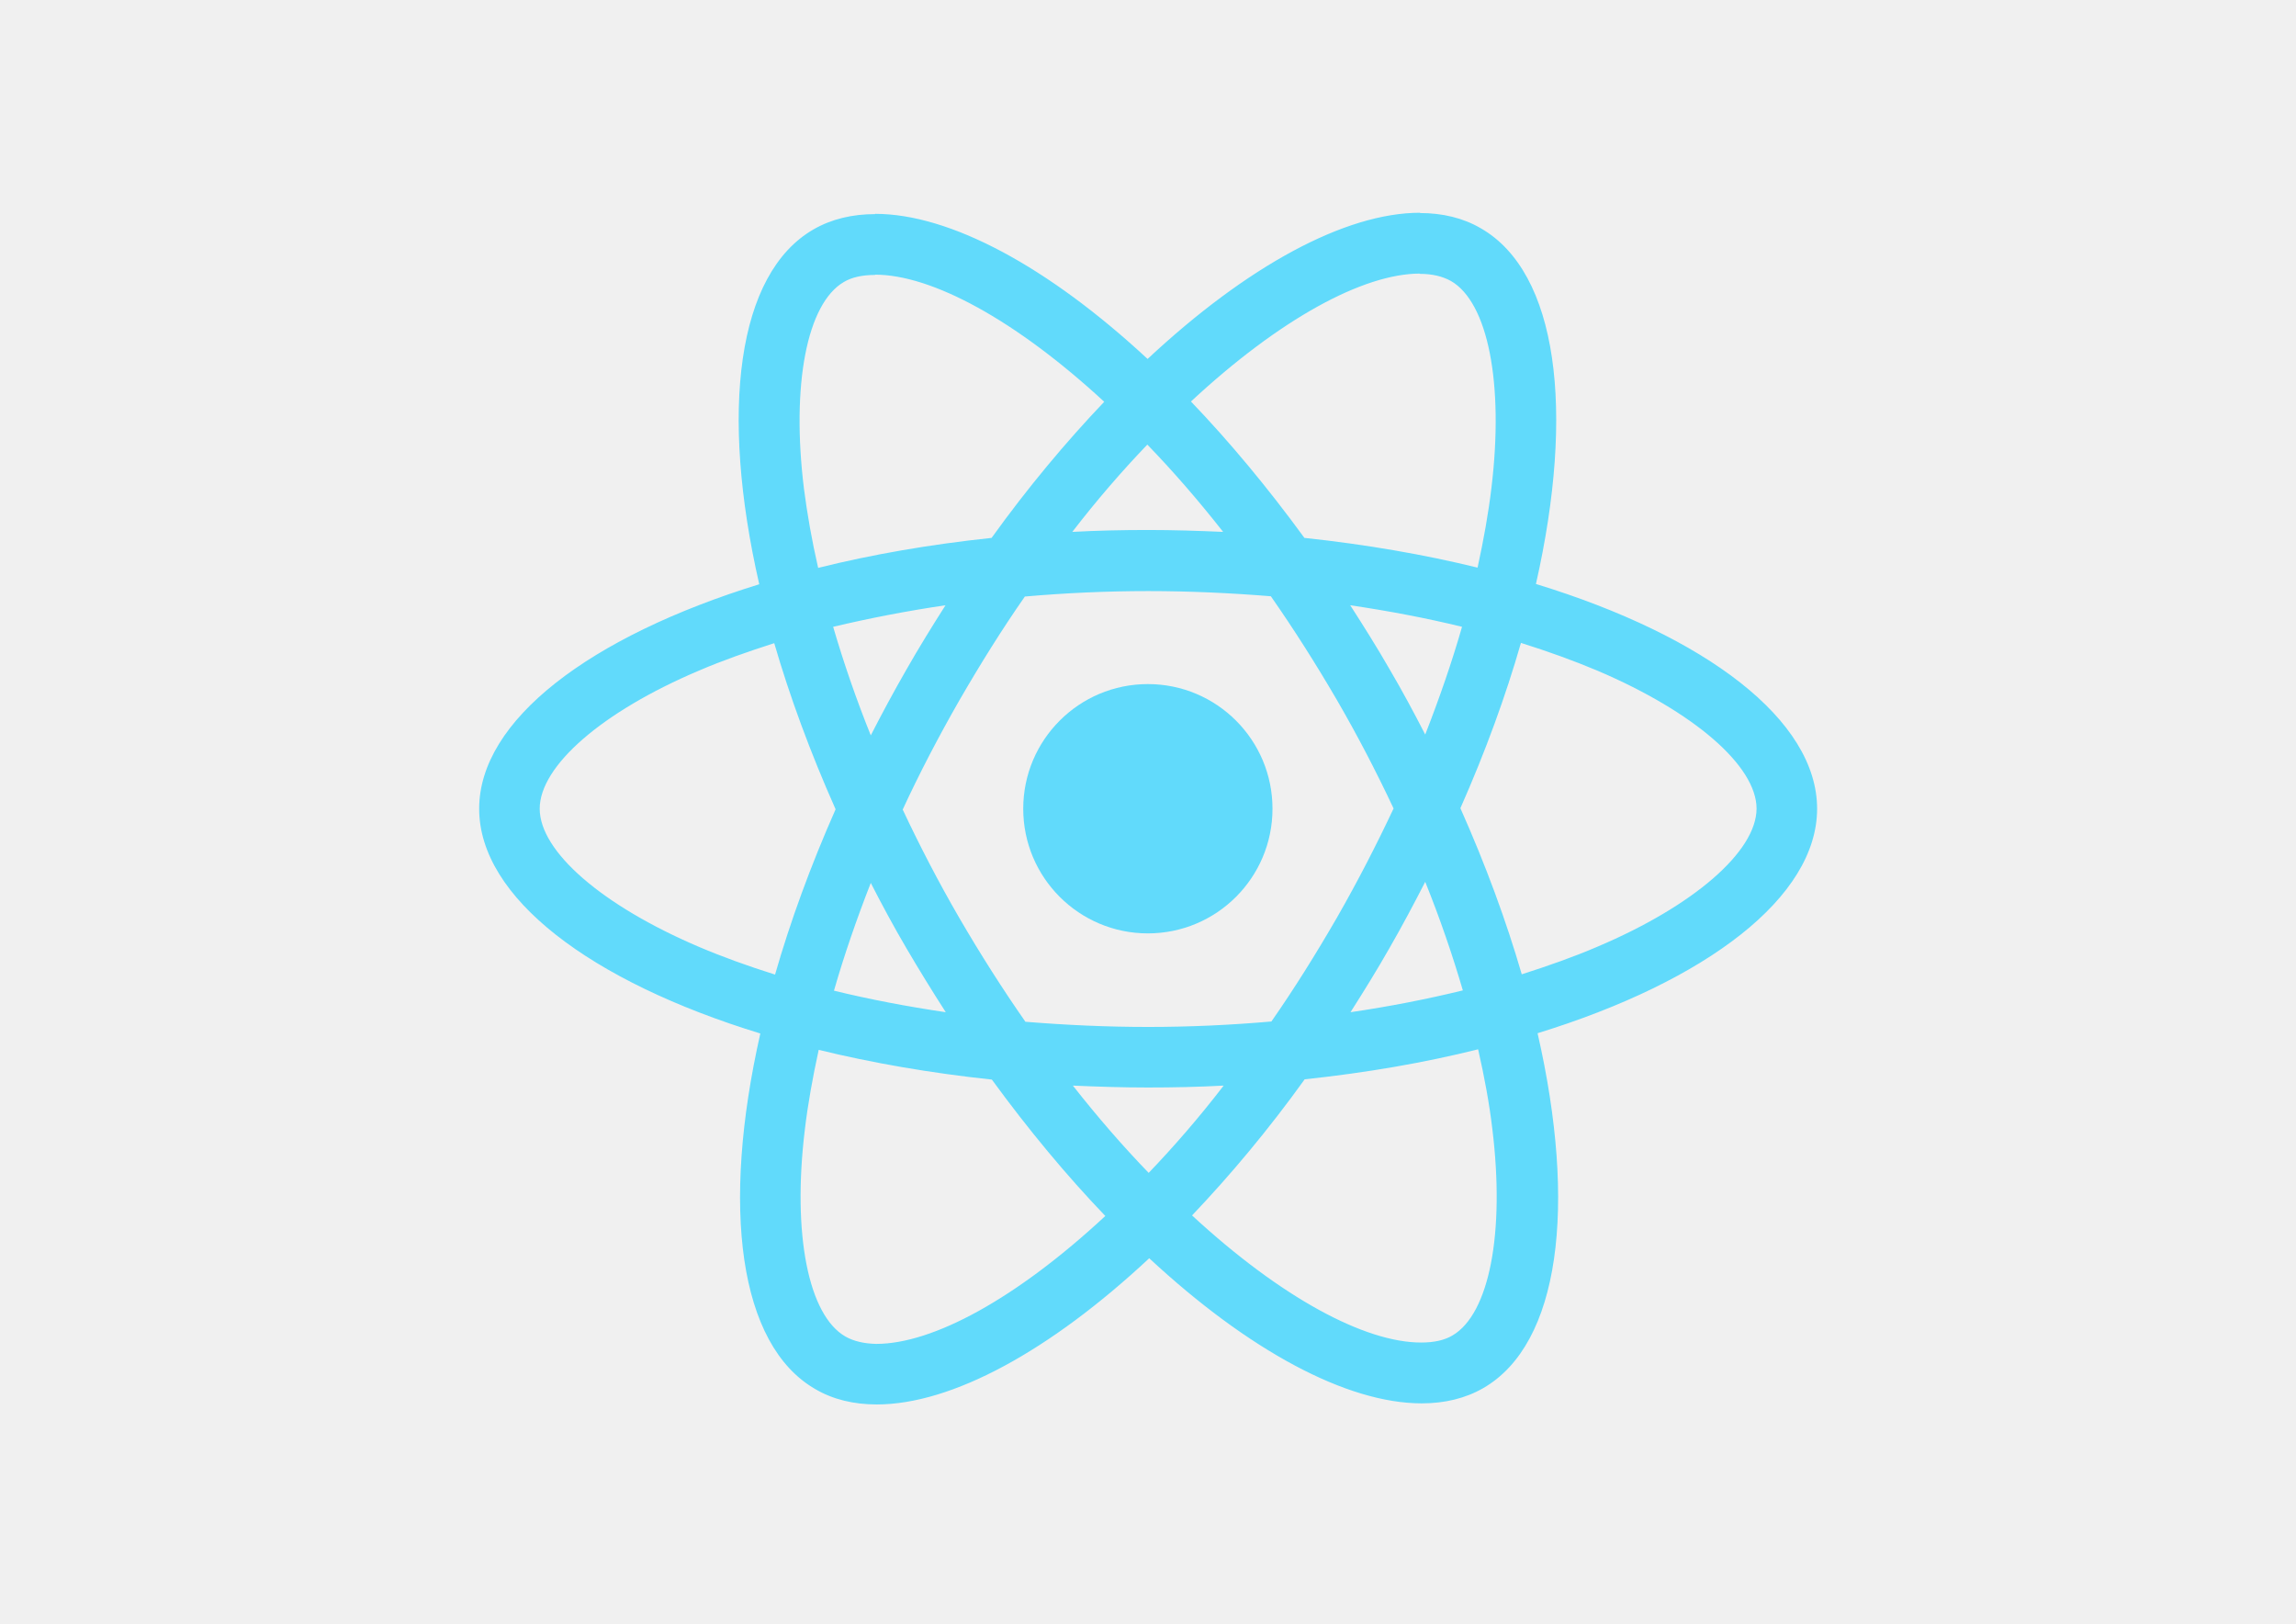
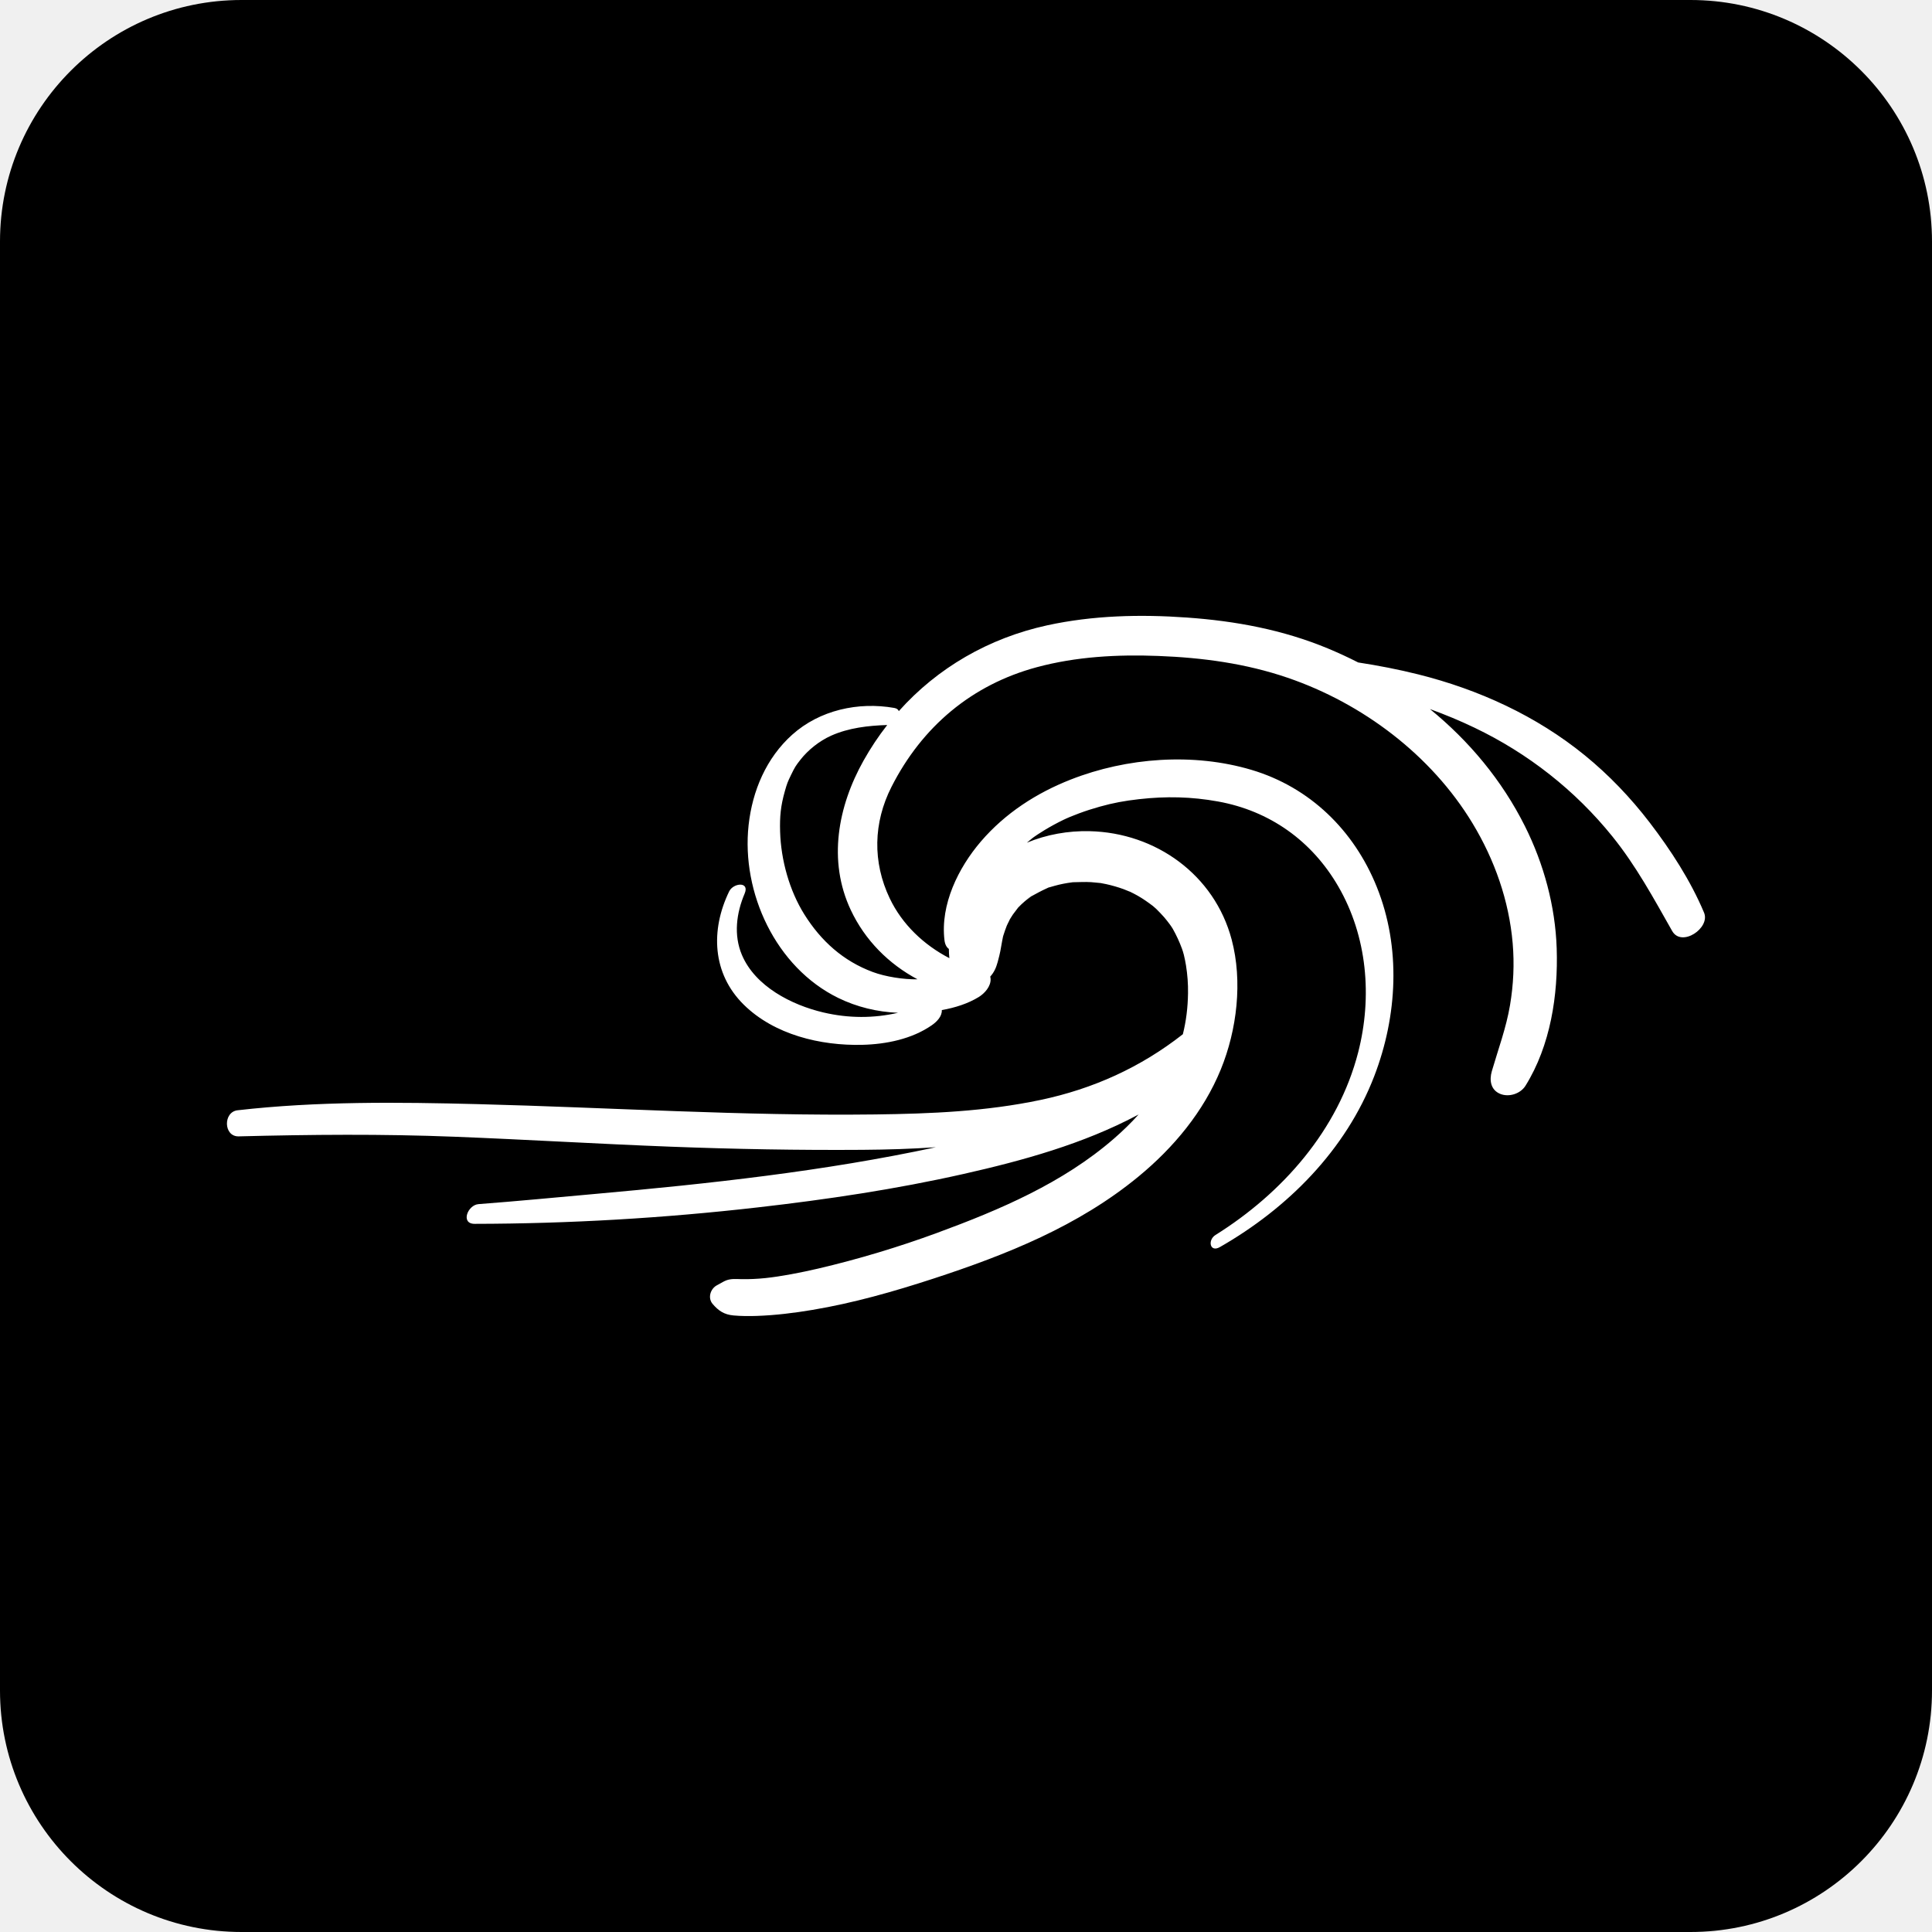
- <svg xmlns="http://www.w3.org/2000/svg" viewBox="0 0 841.9 595.3">
-   <g fill="#61DAFB">
-     <path d="M666.3 296.5c0-32.5-40.7-63.3-103.1-82.4 14.4-63.6 8-114.2-20.2-130.4-6.5-3.8-14.1-5.6-22.4-5.6v22.3c4.6 0 8.3.9 11.4 2.6 13.6 7.8 19.5 37.5 14.9 75.7-1.1 9.4-2.9 19.3-5.1 29.4-19.6-4.8-41-8.5-63.5-10.9-13.5-18.5-27.5-35.3-41.6-50 32.6-30.3 63.2-46.9 84-46.9V78c-27.5 0-63.5 19.6-99.9 53.6-36.4-33.8-72.4-53.2-99.9-53.2v22.3c20.7 0 51.4 16.5 84 46.6-14 14.7-28 31.4-41.3 49.9-22.6 2.4-44 6.1-63.6 11-2.3-10-4-19.7-5.2-29-4.7-38.2 1.1-67.9 14.6-75.8 3-1.8 6.9-2.6 11.5-2.6V78.5c-8.4 0-16 1.8-22.6 5.6-28.1 16.2-34.4 66.7-19.9 130.1-62.2 19.2-102.7 49.9-102.7 82.3 0 32.5 40.7 63.3 103.1 82.4-14.4 63.6-8 114.2 20.2 130.4 6.5 3.8 14.1 5.6 22.5 5.6 27.5 0 63.5-19.6 99.9-53.6 36.4 33.8 72.4 53.2 99.9 53.2 8.4 0 16-1.8 22.6-5.6 28.1-16.2 34.4-66.7 19.9-130.1 62-19.1 102.5-49.9 102.5-82.3zm-130.2-66.7c-3.7 12.9-8.3 26.2-13.5 39.5-4.1-8-8.4-16-13.1-24-4.6-8-9.5-15.8-14.4-23.4 14.2 2.1 27.9 4.7 41 7.9zm-45.8 106.5c-7.8 13.5-15.8 26.3-24.1 38.2-14.9 1.3-30 2-45.2 2-15.1 0-30.2-.7-45-1.9-8.3-11.9-16.4-24.6-24.2-38-7.6-13.1-14.5-26.4-20.8-39.8 6.2-13.4 13.2-26.8 20.7-39.9 7.8-13.5 15.8-26.3 24.1-38.2 14.9-1.3 30-2 45.2-2 15.1 0 30.2.7 45 1.9 8.3 11.9 16.4 24.6 24.2 38 7.6 13.1 14.5 26.4 20.8 39.8-6.3 13.4-13.2 26.8-20.7 39.9zm32.3-13c5.4 13.4 10 26.8 13.8 39.8-13.1 3.2-26.9 5.9-41.2 8 4.9-7.7 9.8-15.6 14.4-23.7 4.6-8 8.9-16.1 13-24.1zM421.2 430c-9.3-9.6-18.6-20.3-27.8-32 9 .4 18.2.7 27.5.7 9.4 0 18.7-.2 27.8-.7-9 11.7-18.3 22.4-27.5 32zm-74.4-58.9c-14.2-2.1-27.9-4.7-41-7.9 3.7-12.9 8.3-26.2 13.5-39.5 4.1 8 8.4 16 13.1 24 4.7 8 9.5 15.8 14.4 23.4zM420.7 163c9.3 9.6 18.6 20.3 27.8 32-9-.4-18.2-.7-27.5-.7-9.4 0-18.7.2-27.8.7 9-11.7 18.3-22.4 27.5-32zm-74 58.9c-4.9 7.7-9.8 15.6-14.4 23.7-4.6 8-8.9 16-13 24-5.4-13.4-10-26.8-13.8-39.8 13.1-3.1 26.9-5.8 41.2-7.9zm-90.5 125.2c-35.4-15.1-58.3-34.9-58.3-50.6 0-15.7 22.9-35.6 58.3-50.6 8.6-3.7 18-7 27.7-10.1 5.7 19.6 13.2 40 22.5 60.9-9.2 20.8-16.6 41.1-22.2 60.6-9.9-3.1-19.3-6.5-28-10.2zM310 490c-13.6-7.8-19.5-37.5-14.9-75.7 1.1-9.4 2.9-19.3 5.1-29.4 19.6 4.8 41 8.5 63.5 10.9 13.5 18.5 27.5 35.3 41.6 50-32.6 30.3-63.2 46.9-84 46.9-4.5-.1-8.3-1-11.3-2.7zm237.2-76.2c4.7 38.2-1.1 67.9-14.6 75.8-3 1.8-6.9 2.6-11.5 2.6-20.7 0-51.4-16.5-84-46.6 14-14.7 28-31.4 41.3-49.9 22.6-2.4 44-6.1 63.6-11 2.3 10.1 4.1 19.8 5.2 29.1zm38.5-66.7c-8.6 3.7-18 7-27.7 10.1-5.7-19.6-13.2-40-22.5-60.9 9.2-20.8 16.6-41.1 22.2-60.6 9.9 3.1 19.3 6.5 28.1 10.2 35.4 15.1 58.3 34.9 58.3 50.6-.1 15.7-23 35.6-58.4 50.6zM320.8 78.4z" />
-     <circle cx="420.9" cy="296.5" r="45.7" />
-     <path d="M520.5 78.1z" />
+ <svg xmlns="http://www.w3.org/2000/svg" width="120" height="120" viewBox="0 0 120 120" version="1.1" xml:space="preserve" style="clip-rule:evenodd;fill-rule:evenodd;stroke-linejoin:round;stroke-miterlimit:1.414" id="svg3859">
+   <defs id="defs3863" />
+   <g id="g3857" transform="translate(-90,-40)">
+     <path d="m 210,55 c 0,-8.279 -6.721,-15 -15,-15 h -90 c -8.279,0 -15,6.721 -15,15 v 90 c 0,8.279 6.721,15 15,15 h 90 c 8.279,0 15,-6.721 15,-15 z" id="path3849" />
+     <g id="g3855">
+       <path d="m 153.895,95.79 c -0.01,0.019 0.029,10e-4 0.163,-0.116 -0.009,0.004 -0.016,0.008 -0.024,0.013 -0.045,0.034 -0.092,0.069 -0.139,0.103 z" style="fill:#ffffff;fill-rule:nonzero" id="path3851" />
+       <path d="m 195.842,96.687 c -0.836,-1.991 -2.07,-3.891 -3.381,-5.602 -1.179,-1.536 -2.522,-2.945 -4.023,-4.168 -3.015,-2.456 -6.593,-4.091 -10.354,-5.031 -1.23,-0.307 -2.474,-0.548 -3.726,-0.74 -0.612,-0.313 -1.238,-0.601 -1.873,-0.866 -2.803,-1.166 -5.741,-1.709 -8.759,-1.923 -2.895,-0.206 -5.843,-0.137 -8.688,0.484 -3.627,0.793 -6.812,2.64 -9.212,5.329 -0.033,-0.096 -0.12,-0.17 -0.279,-0.198 -2.229,-0.394 -4.629,0.128 -6.341,1.661 -1.614,1.447 -2.476,3.49 -2.709,5.615 -0.458,4.202 1.689,8.836 5.564,10.734 1.157,0.566 2.435,0.875 3.719,0.924 -1.512,0.345 -3.057,0.35 -4.637,-0.02 -1.967,-0.461 -4.235,-1.616 -5.063,-3.577 -0.522,-1.237 -0.341,-2.599 0.171,-3.807 0.326,-0.768 -0.702,-0.669 -0.962,-0.134 -1.161,2.394 -1.057,5.097 0.907,7.034 1.894,1.868 4.772,2.557 7.363,2.494 1.48,-0.036 3.079,-0.358 4.313,-1.214 0.302,-0.209 0.646,-0.546 0.626,-0.944 0.826,-0.148 1.623,-0.401 2.29,-0.809 0.369,-0.226 0.766,-0.665 0.74,-1.134 -0.003,-0.049 -0.01,-0.095 -0.021,-0.139 0.221,-0.24 0.373,-0.551 0.455,-0.904 -0.071,0.307 0.034,-0.107 0.042,-0.139 0.043,-0.163 0.093,-0.351 0.126,-0.526 0.041,-0.21 0.073,-0.422 0.114,-0.632 0.017,-0.09 0.036,-0.181 0.053,-0.271 0.008,-0.032 0.017,-0.065 0.025,-0.087 0.068,-0.202 0.13,-0.405 0.212,-0.603 0.065,-0.157 0.312,-0.592 0.088,-0.221 0.095,-0.158 0.185,-0.316 0.288,-0.467 0.102,-0.148 0.223,-0.282 0.325,-0.43 0.002,-0.002 0.002,-0.004 0.005,-0.006 0.068,-0.065 0.132,-0.136 0.201,-0.2 0.129,-0.121 0.264,-0.237 0.402,-0.346 0.016,-0.012 0.033,-0.023 0.049,-0.035 0.008,-0.015 0.049,-0.053 0.096,-0.079 0.014,-0.008 0.029,-0.016 0.043,-0.024 0.022,-0.017 0.046,-0.032 0.066,-0.052 -0.015,0.015 -0.029,0.027 -0.044,0.039 0.323,-0.178 0.638,-0.35 0.977,-0.502 0.045,-0.02 0.074,-0.034 0.098,-0.046 0.025,-0.006 0.058,-0.015 0.107,-0.028 0.174,-0.049 0.347,-0.102 0.524,-0.144 0.177,-0.042 0.357,-0.077 0.536,-0.107 0.109,-0.018 0.219,-0.029 0.327,-0.047 0.004,-0.001 0.006,-0.001 0.01,-0.002 0.007,0 0.012,0 0.021,0 0.373,-0.005 0.74,-0.028 1.113,-0.005 0.187,0.011 0.372,0.039 0.558,0.052 0.013,0.001 0.023,0.001 0.034,0.002 0.006,10e-4 0.01,0.002 0.017,0.004 0.11,0.023 0.222,0.042 0.332,0.065 0.367,0.081 0.729,0.185 1.083,0.313 0.07,0.026 0.402,0.167 0.393,0.156 0.163,0.079 0.325,0.162 0.483,0.251 0.331,0.189 0.639,0.407 0.942,0.636 0.061,0.047 0.334,0.307 0.049,0.036 0.055,0.053 0.115,0.101 0.168,0.156 0.163,0.165 0.326,0.327 0.478,0.502 0.128,0.148 0.246,0.303 0.363,0.459 0.003,0.005 0.052,0.076 0.091,0.13 0.037,0.058 0.084,0.133 0.087,0.137 0.224,0.396 0.412,0.806 0.57,1.233 -10e-4,-0.004 0.036,0.109 0.061,0.182 0.021,0.077 0.056,0.202 0.055,0.196 0.054,0.219 0.098,0.44 0.134,0.662 0.092,0.569 0.136,1.153 0.126,1.728 -0.013,0.894 -0.117,1.732 -0.32,2.545 -2.622,2.058 -5.576,3.395 -8.843,4.083 -3.385,0.713 -6.811,0.857 -10.258,0.9 -8.244,0.103 -16.468,-0.43 -24.705,-0.641 -4.954,-0.126 -9.977,-0.182 -14.907,0.382 -0.907,0.104 -0.879,1.646 0.071,1.621 4.469,-0.115 8.923,-0.154 13.392,0.022 4.476,0.175 8.947,0.447 13.424,0.618 3.977,0.152 7.96,0.225 11.94,0.196 1.508,-0.011 3.029,-0.056 4.545,-0.162 -6.952,1.494 -14.072,2.265 -21.166,2.901 -2.413,0.216 -4.824,0.45 -7.24,0.633 -0.68,0.052 -1.133,1.226 -0.243,1.225 5.883,-0.009 11.744,-0.353 17.589,-1.022 4.287,-0.49 8.561,-1.125 12.772,-2.075 3.685,-0.83 7.43,-1.866 10.784,-3.644 0.033,-0.018 0.066,-0.036 0.098,-0.053 -0.477,0.531 -0.995,1.034 -1.545,1.511 -3.153,2.736 -7.048,4.402 -10.99,5.851 -2.328,0.857 -4.889,1.632 -7.38,2.213 -1.05,0.244 -2.315,0.49 -3.269,0.588 -0.496,0.051 -0.997,0.075 -1.495,0.066 -0.356,-0.006 -0.684,-0.046 -1.024,0.114 -0.158,0.074 -0.307,0.176 -0.465,0.253 -0.424,0.207 -0.616,0.793 -0.294,1.171 0.367,0.429 0.718,0.664 1.298,0.717 0.481,0.044 0.967,0.045 1.45,0.029 1.159,-0.04 2.317,-0.183 3.459,-0.375 2.544,-0.426 5.043,-1.138 7.492,-1.937 4.562,-1.491 9.023,-3.269 12.764,-6.353 2.172,-1.79 4.03,-4.02 5.101,-6.641 1.008,-2.467 1.365,-5.475 0.675,-8.073 -1.067,-4.017 -4.709,-6.634 -8.823,-6.729 -1.332,-0.031 -2.671,0.207 -3.896,0.715 0.114,-0.096 0.229,-0.192 0.347,-0.285 0.036,-0.028 0.073,-0.055 0.11,-0.081 0.032,-0.02 0.19,-0.13 0.211,-0.144 0.146,-0.096 0.293,-0.188 0.442,-0.279 0.377,-0.228 0.764,-0.438 1.161,-0.63 -0.017,0.008 0.128,-0.059 0.202,-0.094 0.075,-0.031 0.223,-0.096 0.206,-0.089 0.186,-0.077 0.375,-0.151 0.565,-0.221 0.424,-0.157 0.856,-0.296 1.291,-0.417 0.823,-0.229 1.513,-0.359 2.435,-0.463 1.674,-0.189 3.245,-0.157 4.905,0.144 3.194,0.578 5.819,2.43 7.467,5.275 1.801,3.108 2.12,6.859 1.236,10.304 -1.24,4.827 -4.705,8.746 -8.862,11.346 -0.502,0.314 -0.352,1.108 0.272,0.751 4.216,-2.412 7.822,-6.027 9.587,-10.613 1.441,-3.743 1.673,-7.998 0.157,-11.76 -1.413,-3.51 -4.153,-6.188 -7.787,-7.269 -3.602,-1.071 -7.73,-0.766 -11.212,0.6 -2.14,0.838 -4.081,2.094 -5.586,3.846 -1.409,1.643 -2.527,3.921 -2.266,6.126 0.032,0.276 0.133,0.451 0.274,0.552 -0.001,0.192 0.01,0.384 0.032,0.573 -1.583,-0.819 -2.932,-2.093 -3.705,-3.714 -1.075,-2.254 -1.021,-4.699 0.108,-6.924 1.903,-3.749 4.994,-6.348 9.028,-7.434 2.456,-0.661 5.013,-0.796 7.544,-0.699 2.74,0.105 5.434,0.464 8.036,1.355 4.653,1.592 8.921,4.804 11.481,9.037 1.373,2.271 2.267,4.804 2.495,7.452 0.11,1.29 0.05,2.569 -0.165,3.847 -0.237,1.409 -0.733,2.736 -1.131,4.105 -0.16,0.553 -0.075,1.158 0.52,1.404 0.541,0.223 1.26,-10e-4 1.576,-0.511 1.549,-2.495 2.03,-5.625 1.934,-8.525 -0.087,-2.625 -0.8,-5.25 -1.975,-7.595 -1.424,-2.844 -3.465,-5.29 -5.9,-7.271 0.941,0.342 1.868,0.726 2.773,1.16 3.325,1.592 6.252,3.889 8.566,6.759 1.473,1.828 2.557,3.837 3.709,5.868 0.585,1.028 2.381,-0.184 1.98,-1.14 z m -43.553,1.549 c -0.016,0.074 -0.012,0.05 0,0 z m -8.653,-10.993 c -1.591,2.837 -2.231,6.219 -0.795,9.275 0.885,1.885 2.363,3.359 4.148,4.309 -0.866,0.014 -1.983,-0.157 -2.783,-0.455 -1.829,-0.681 -3.209,-1.919 -4.248,-3.579 -0.926,-1.479 -1.452,-3.374 -1.504,-5.137 -0.028,-0.944 0.037,-1.605 0.294,-2.512 0.134,-0.471 0.166,-0.562 0.387,-1.016 0.24,-0.49 0.279,-0.552 0.576,-0.933 0.469,-0.602 1.165,-1.166 1.919,-1.504 1.081,-0.483 2.303,-0.623 3.477,-0.659 -0.54,0.69 -1.032,1.428 -1.471,2.211 z" style="fill:#ffffff;fill-rule:nonzero" id="path3853" />
+     </g>
  </g>
</svg>
